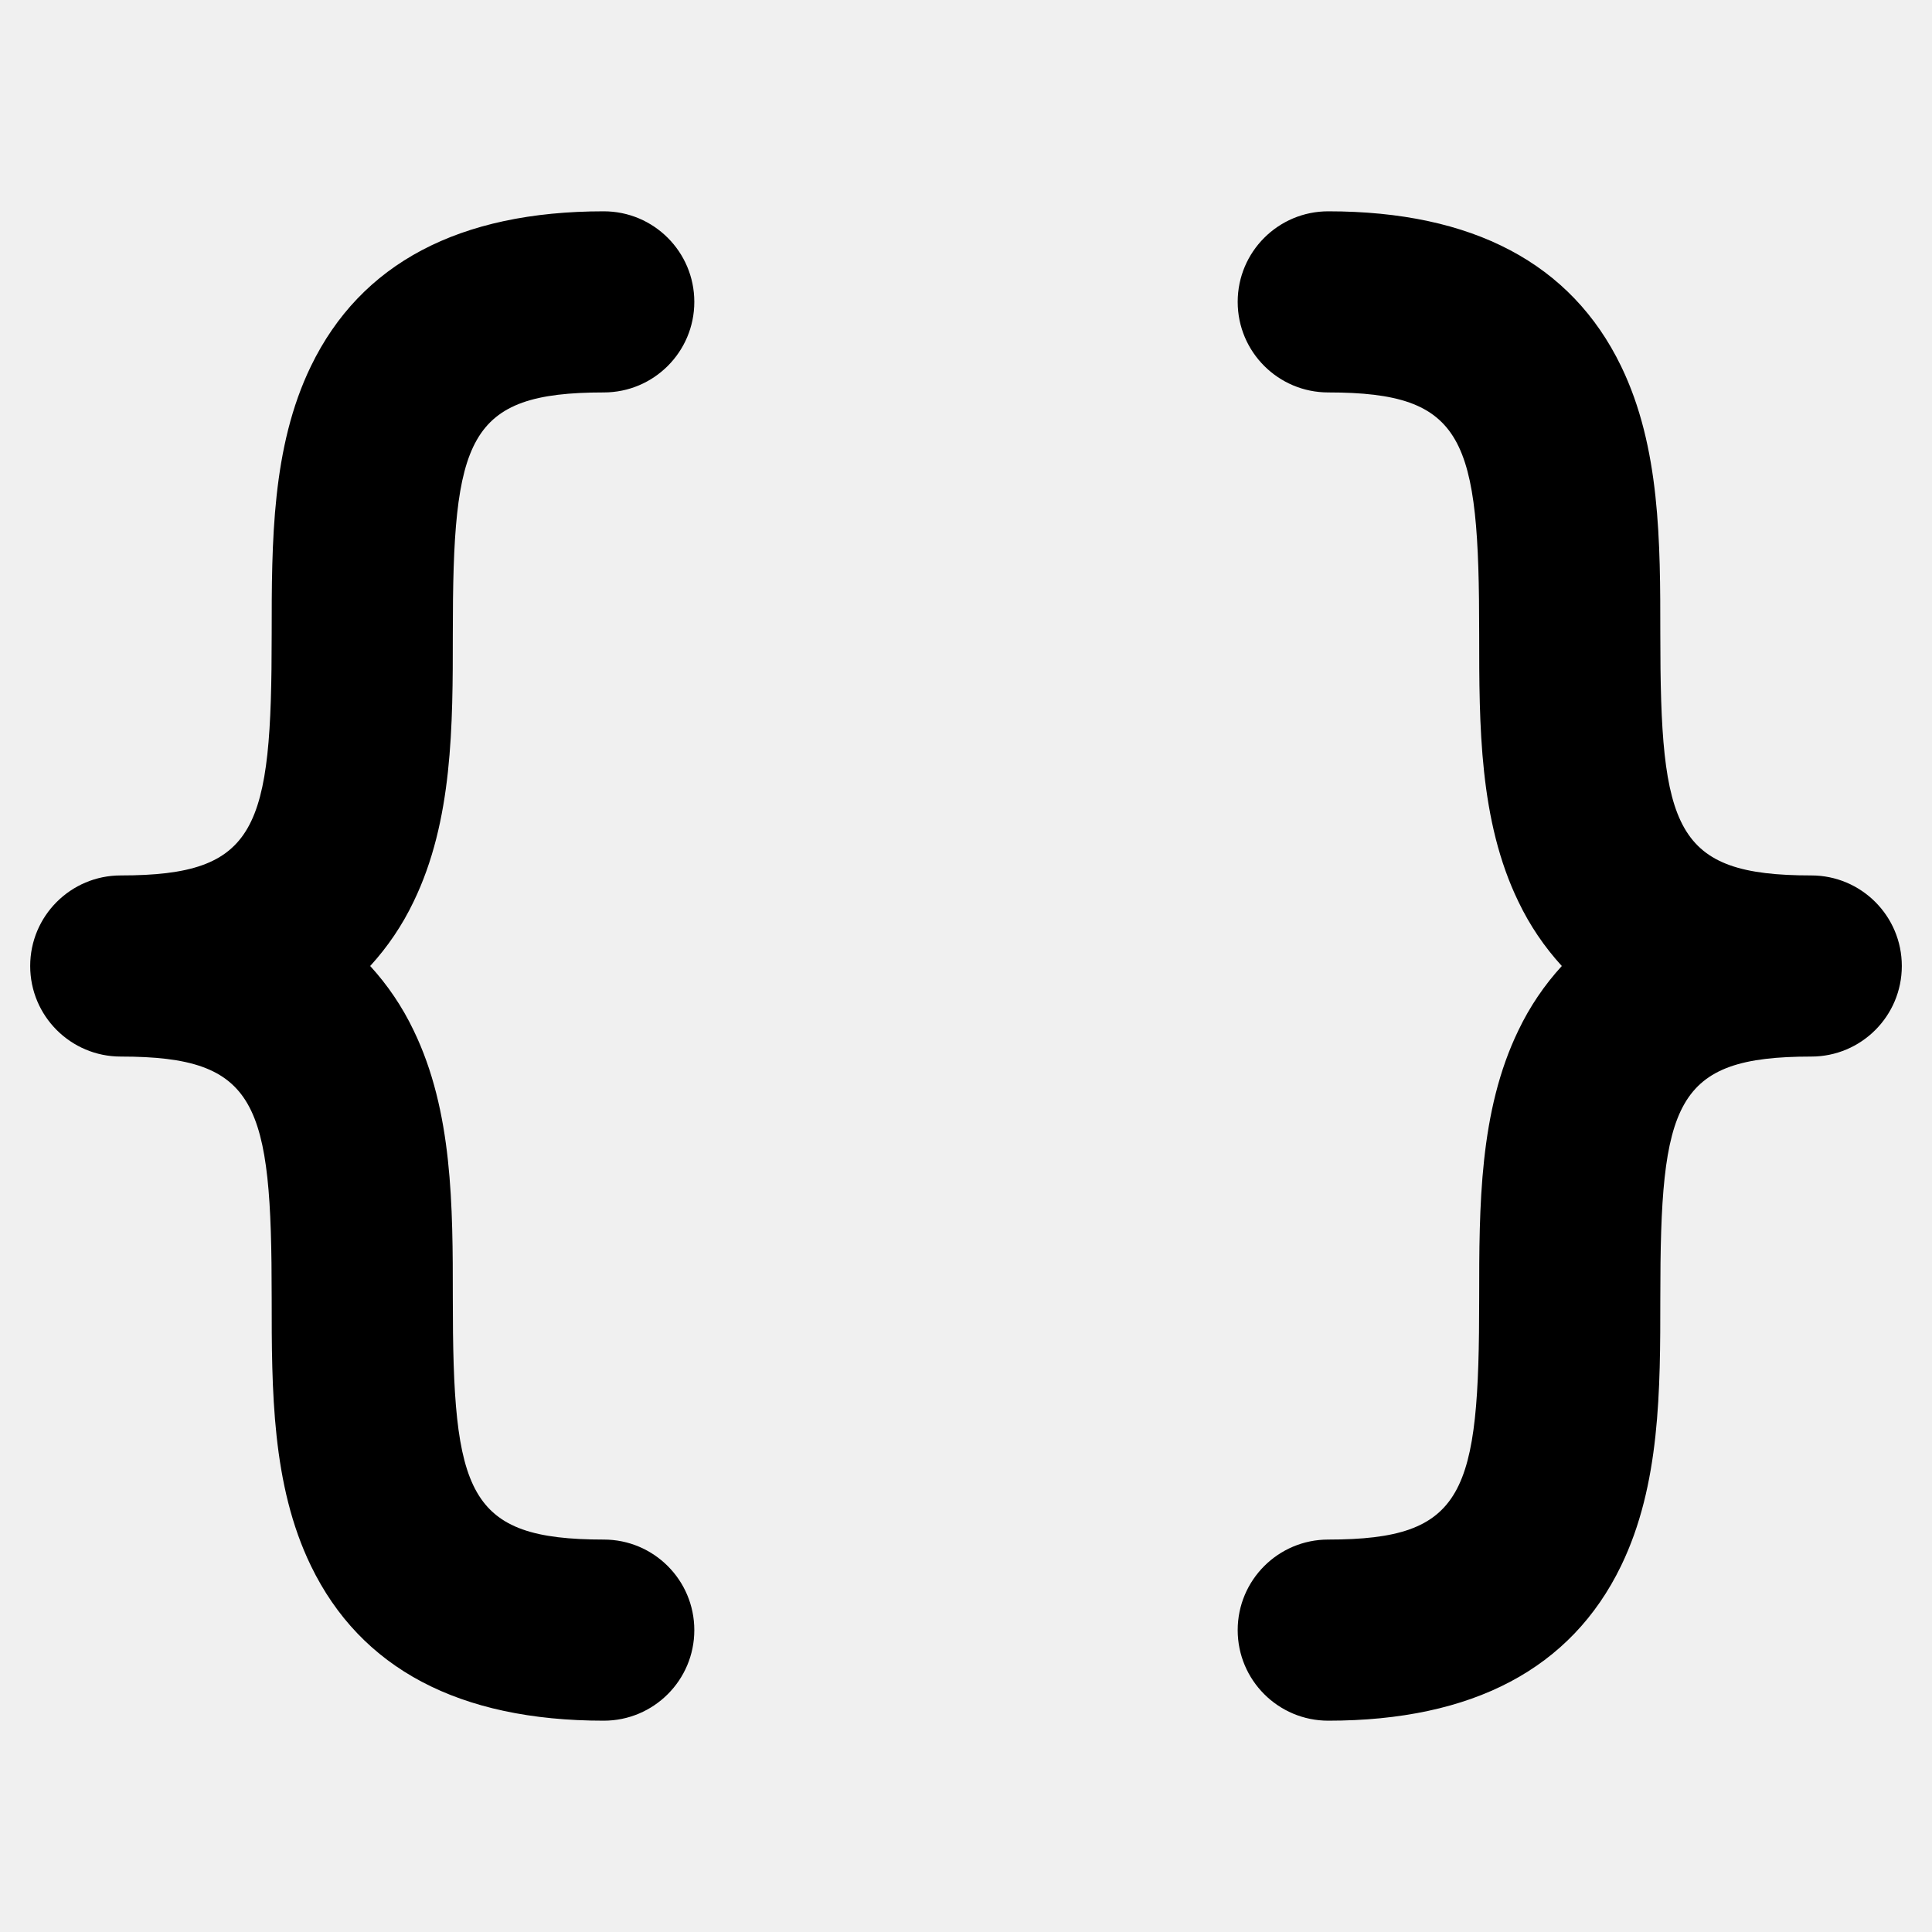
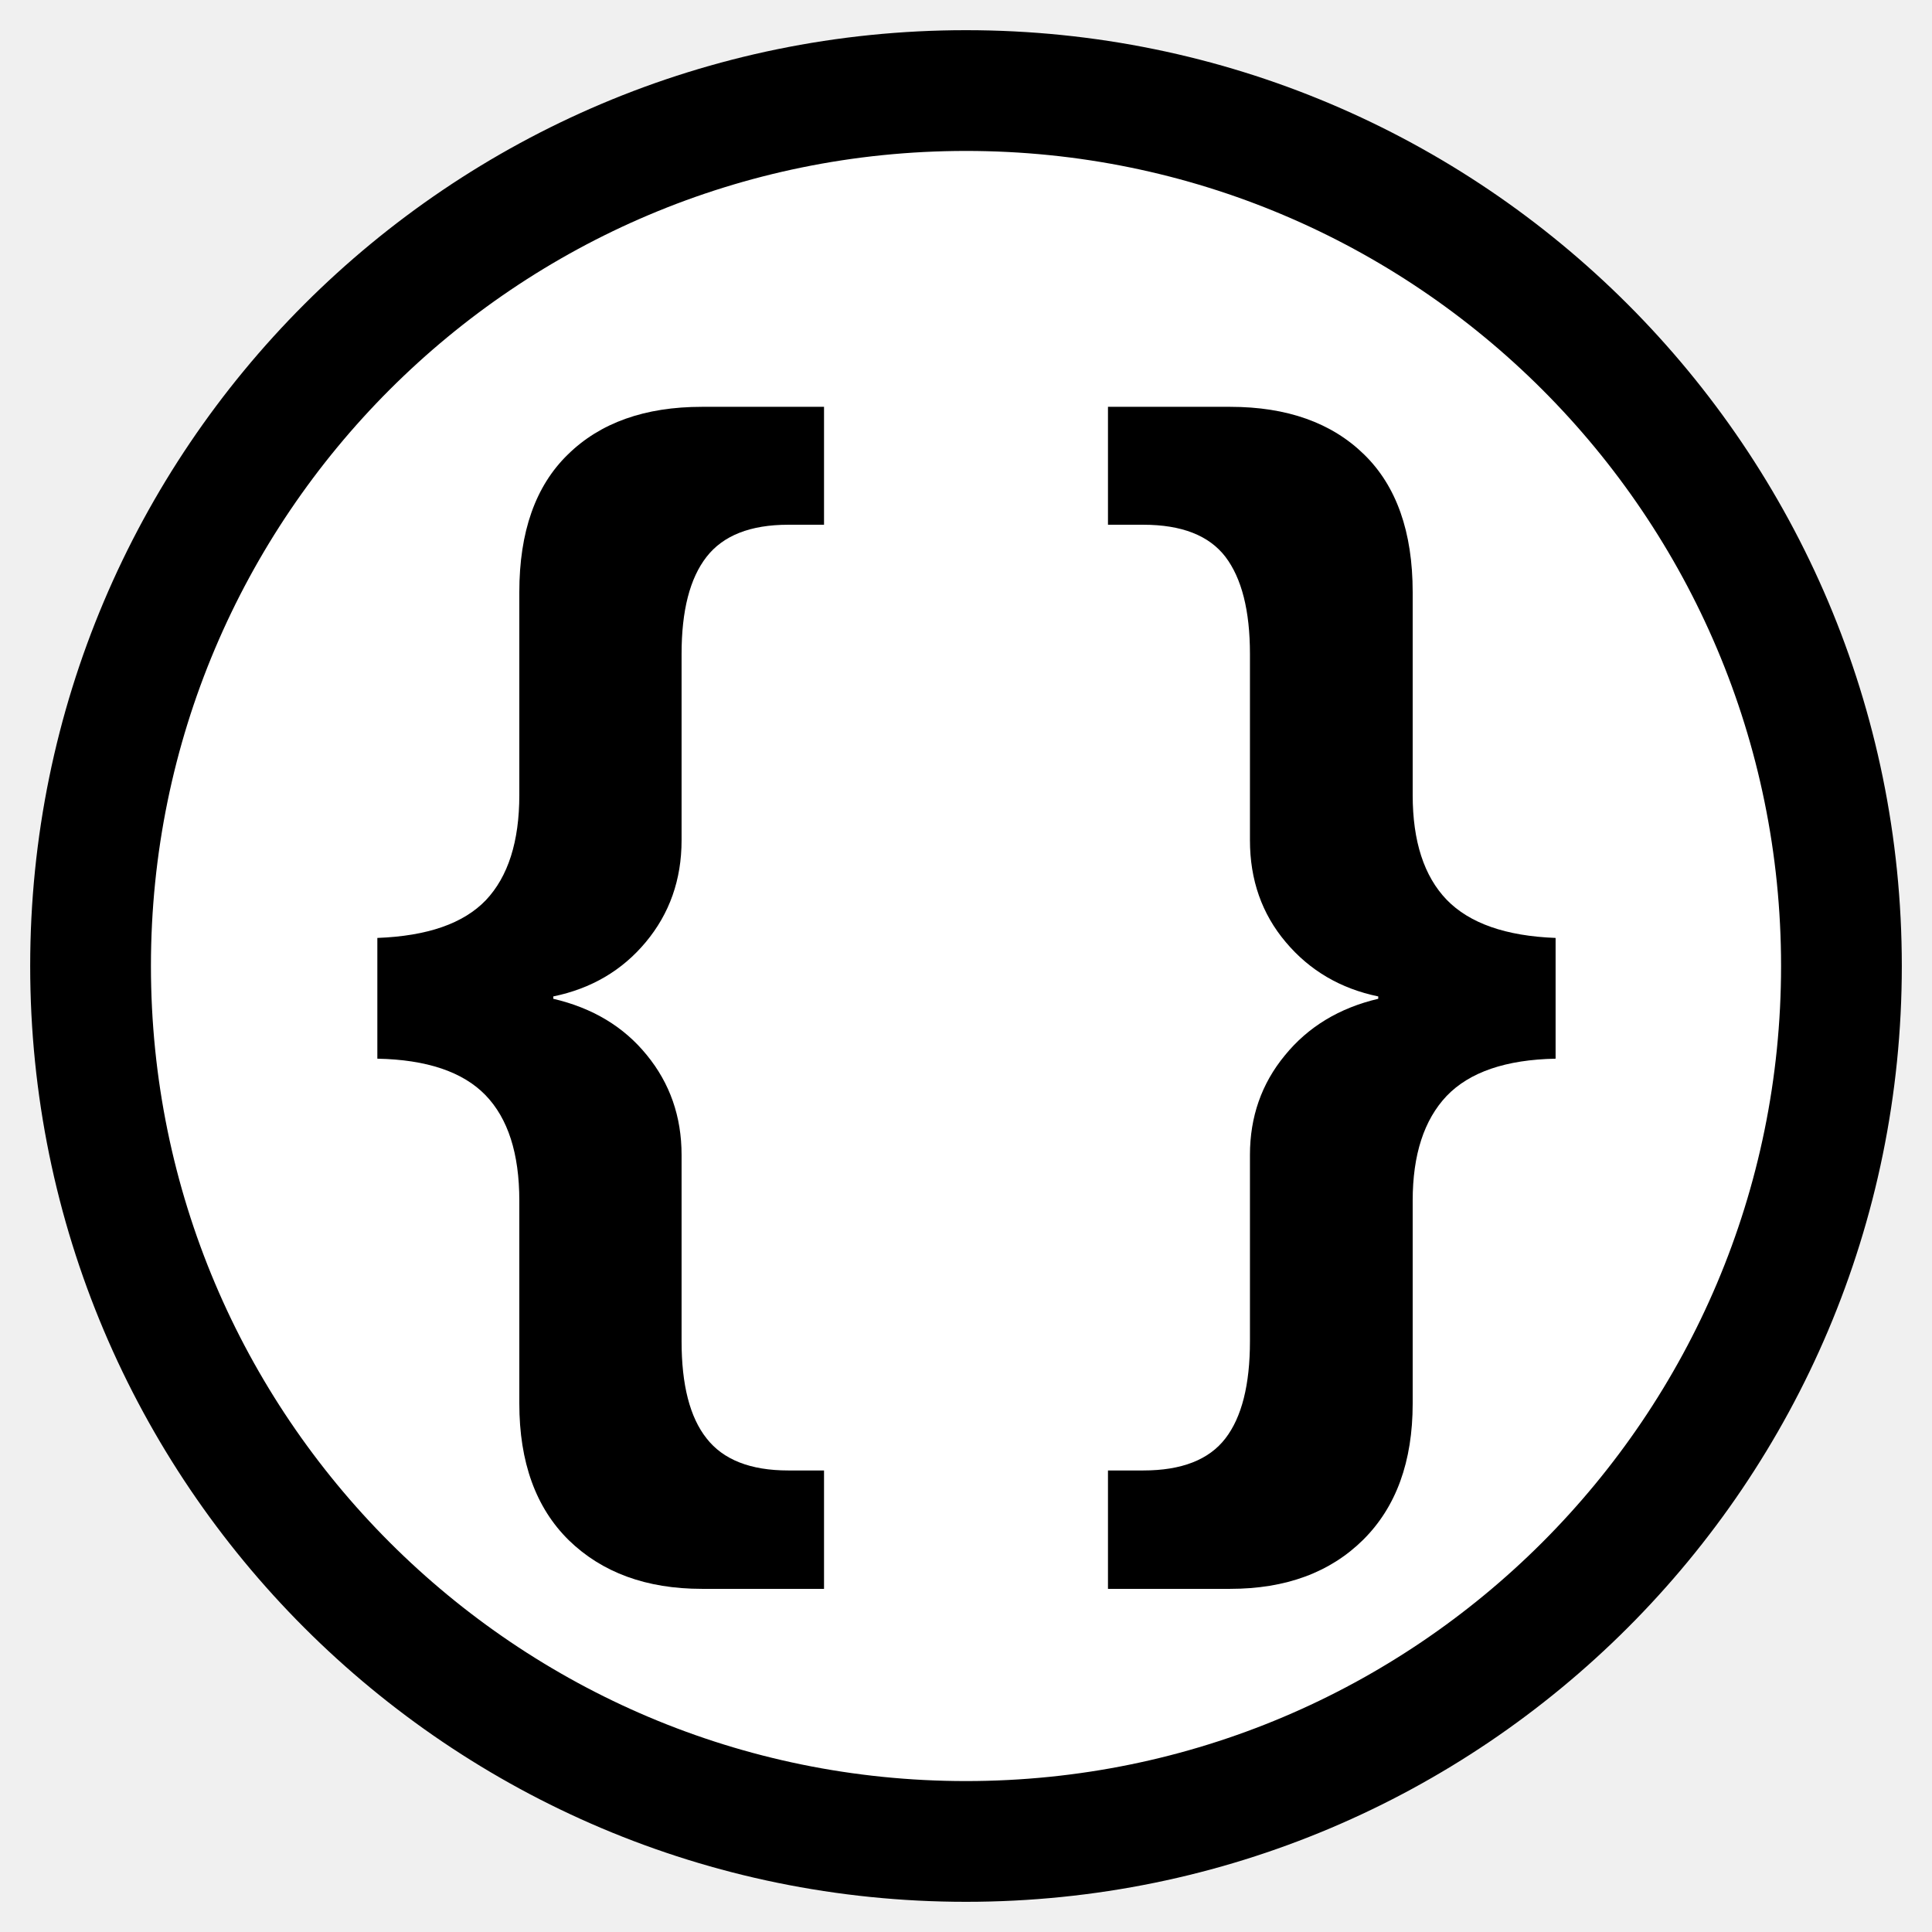
- <svg xmlns="http://www.w3.org/2000/svg" fill="#000000" width="800px" height="800px" viewBox="0 0 256 256" id="Flat">
-   <path d="M54.798,119.485A34.95,34.95,0,0,1,49.051,128a34.95,34.95,0,0,1,5.747,8.515C60,147.244,60,159.829,60,172c0,25.937,1.844,32,20,32a12,12,0,0,1,0,24c-19.145,0-32.198-6.902-38.798-20.515C36,196.756,36,184.171,36,172c0-25.937-1.844-32-20-32a12,12,0,0,1,0-24c18.156,0,20-6.063,20-32,0-12.171,0-24.756,5.202-35.485C47.802,34.902,60.855,28,80,28a12,12,0,0,1,0,24c-18.156,0-20,6.063-20,32C60,96.171,60,108.756,54.798,119.485ZM240,116c-18.156,0-20-6.063-20-32,0-12.171,0-24.756-5.202-35.485C208.198,34.902,195.145,28,176,28a12,12,0,0,0,0,24c18.156,0,20,6.063,20,32,0,12.171,0,24.756,5.202,35.485A34.95,34.95,0,0,0,206.949,128a34.95,34.95,0,0,0-5.747,8.515C196,147.244,196,159.829,196,172c0,25.937-1.844,32-20,32a12,12,0,0,0,0,24c19.145,0,32.198-6.902,38.798-20.515C220,196.756,220,184.171,220,172c0-25.937,1.844-32,20-32a12,12,0,0,0,0-24Z" />
+ <svg xmlns="http://www.w3.org/2000/svg" viewBox="0 0 64 64">
+   <circle cx="32" cy="32" r="29" fill="white" stroke="black" stroke-width="4" />
+   <text x="20" y="32" text-anchor="middle" dominant-baseline="middle" font-size="42" font-family="Arial, Helvetica, sans-serif" font-weight="700" fill="black">{</text>
+   <text x="44" y="32" text-anchor="middle" dominant-baseline="middle" font-size="42" font-family="Arial, Helvetica, sans-serif" font-weight="700" fill="black">}</text>
</svg>
